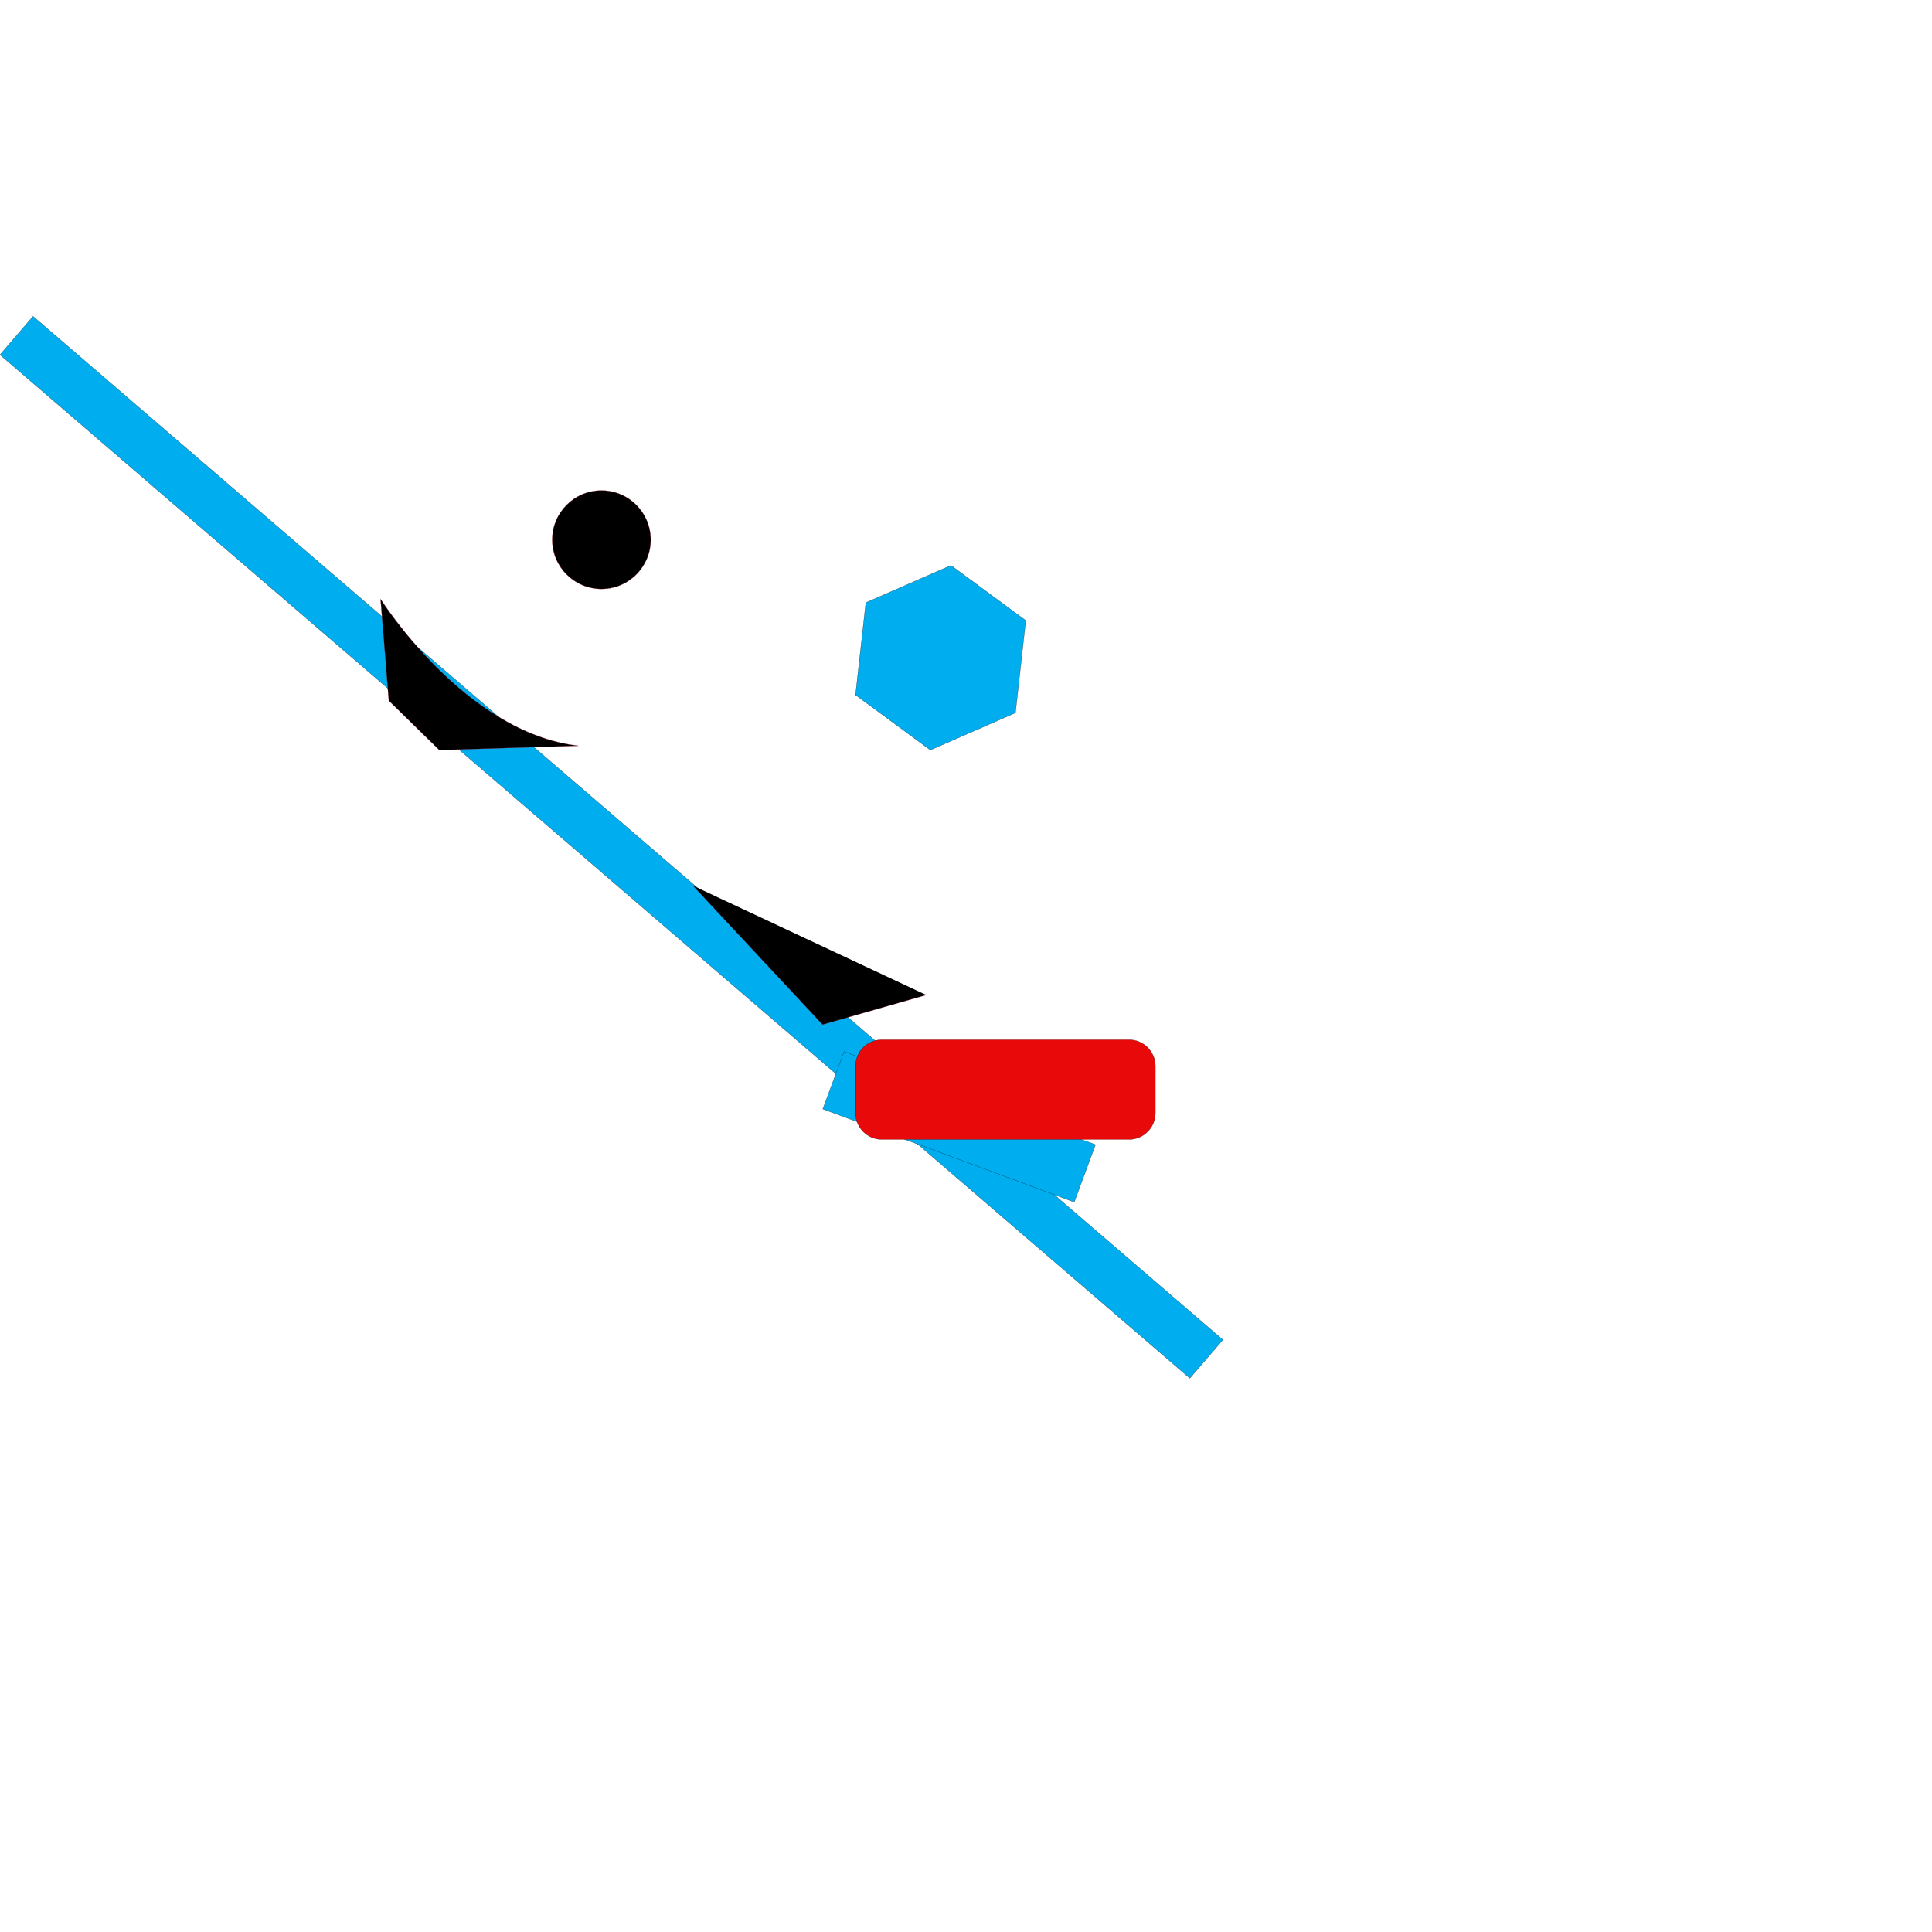
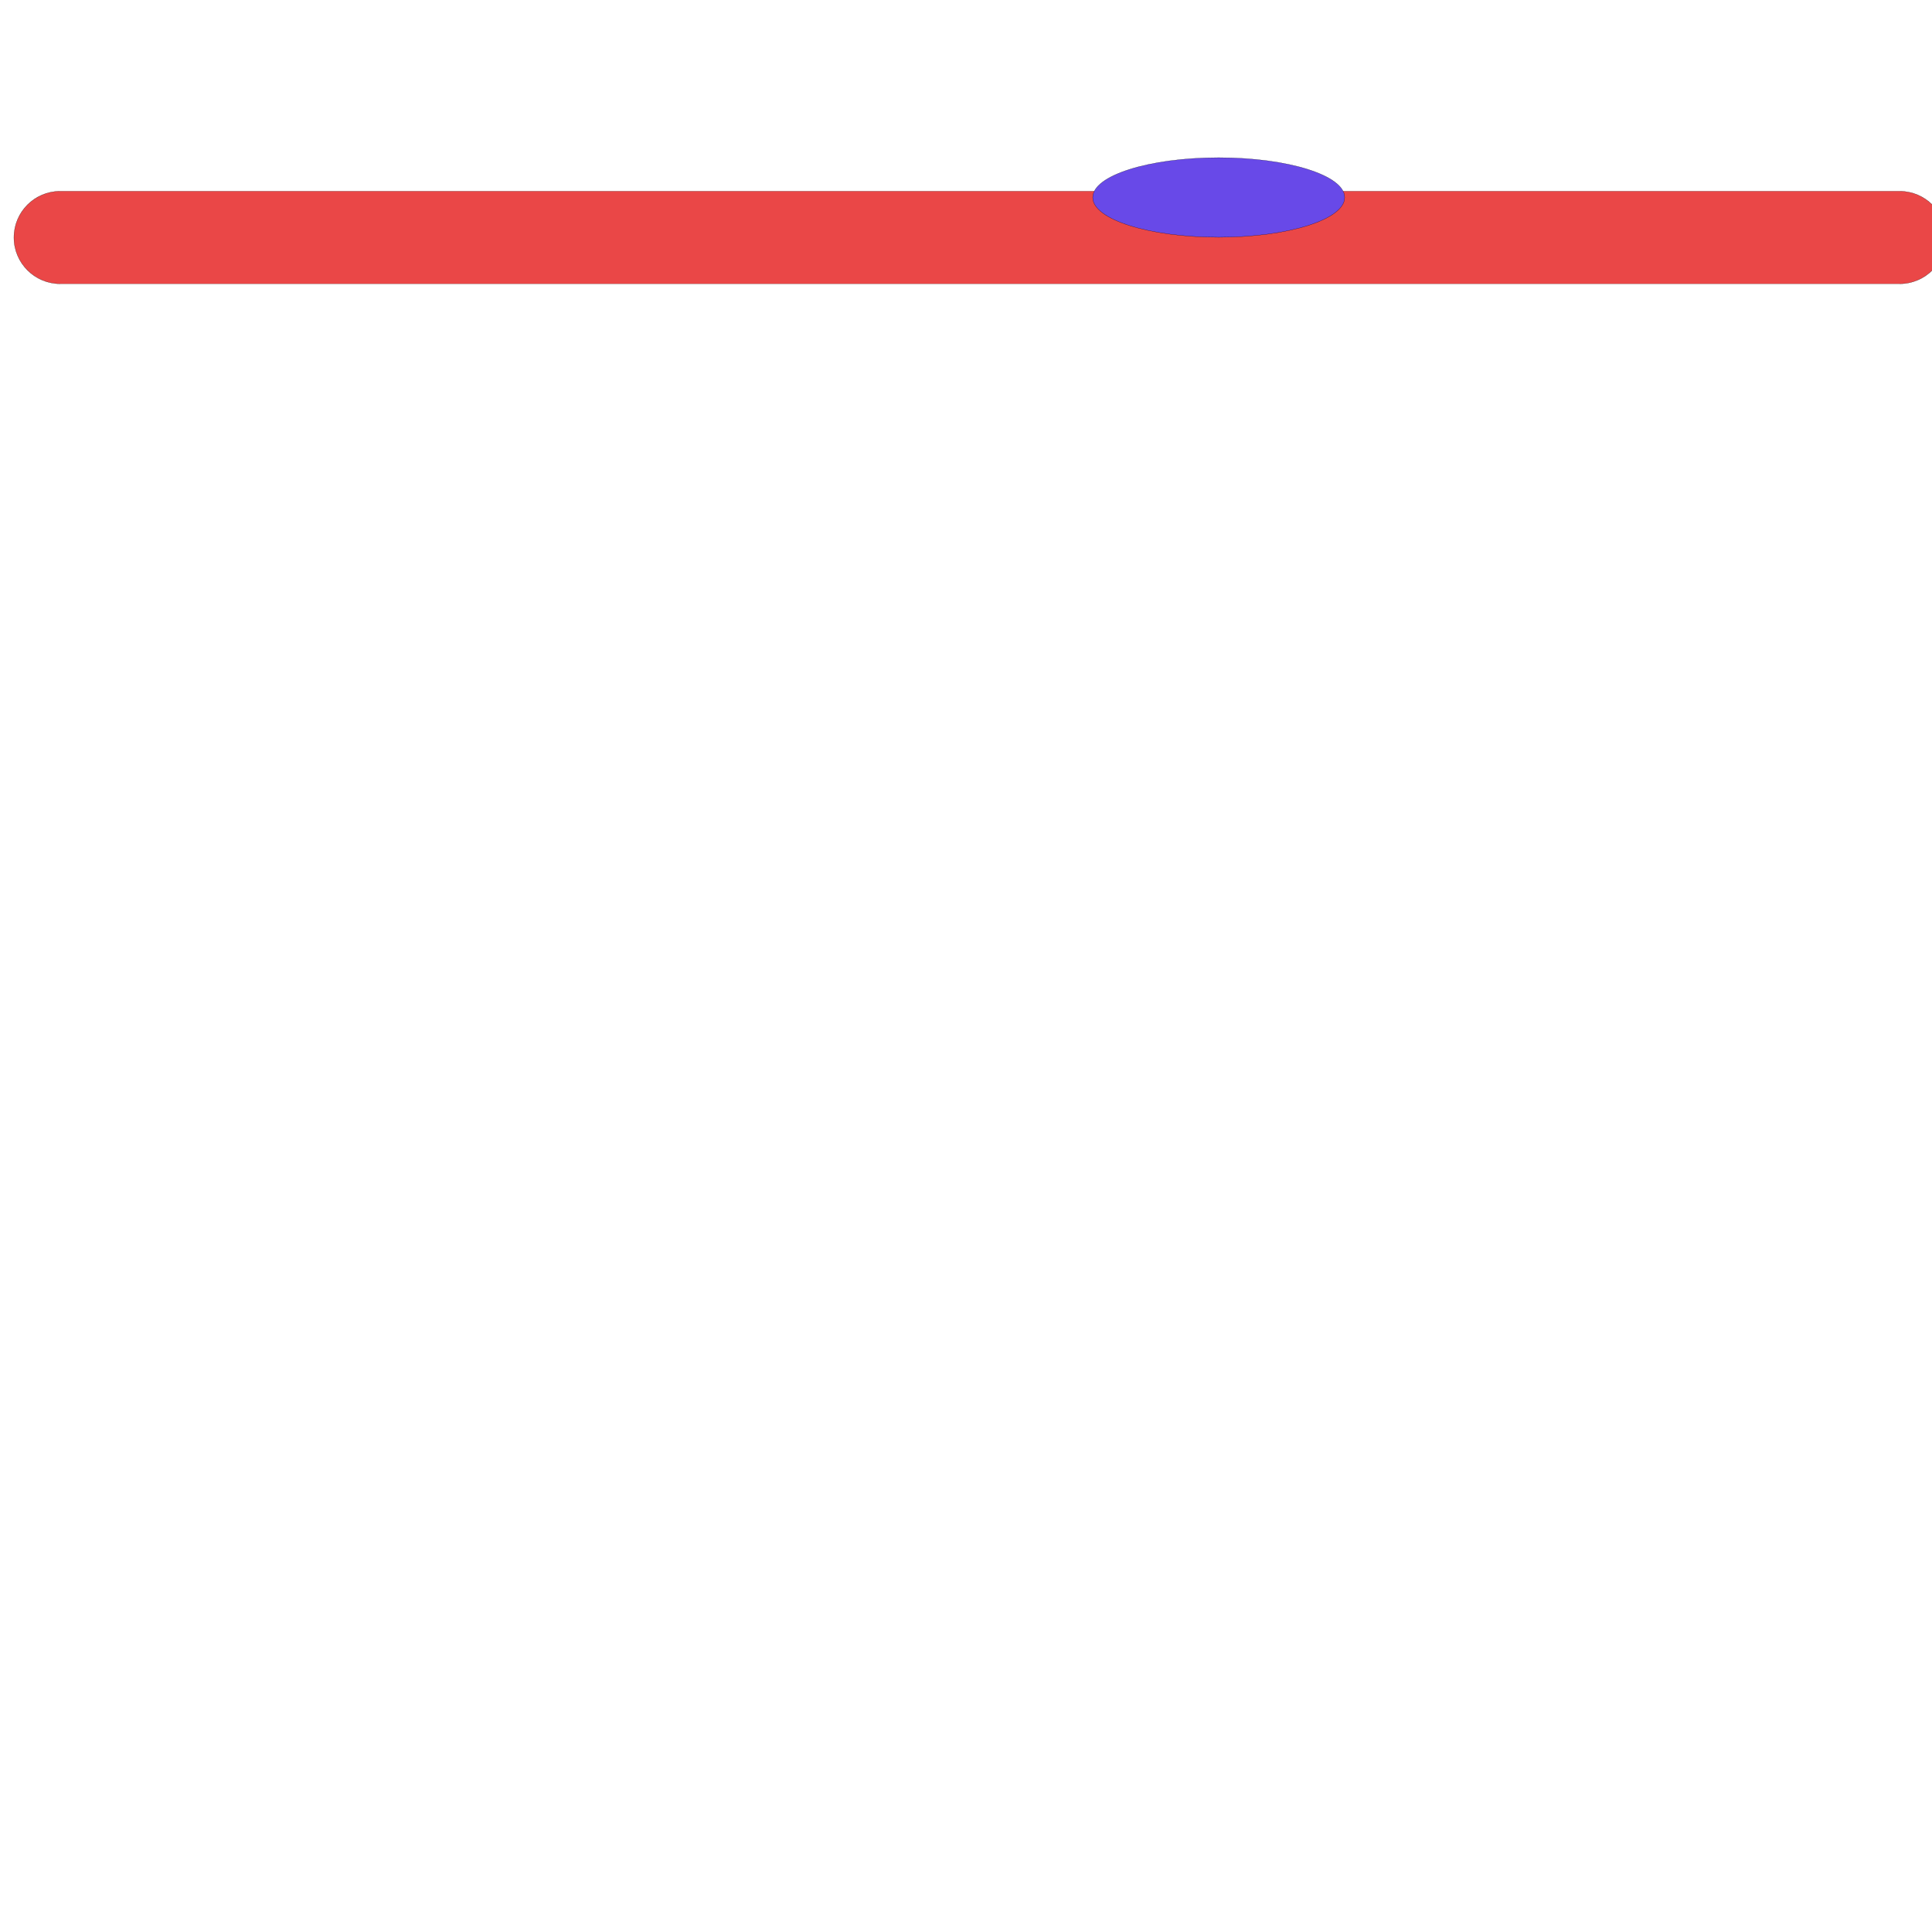
- <svg xmlns="http://www.w3.org/2000/svg" version="1.1" id="collision" x="0px" y="0px" viewBox="4694 -4604 10000 10000" style="enable-background:new 4694 -4604 10000 10000;" xml:space="preserve">
+ <svg xmlns="http://www.w3.org/2000/svg" version="1.1" id="collision" x="0px" y="0px" viewBox="4550 -4845 10000 10000" style="enable-background:new 4550 -4845 10000 10000;" xml:space="preserve">
  <style type="text/css">
- 	.st0{fill:#00AEEF;stroke:#000000;stroke-miterlimit:10;}
- 	.st1{stroke:#BE1E2D;stroke-miterlimit:10;}
- 	.st2{fill:#E80A0A;stroke:#000000;stroke-miterlimit:10;}
+ 	.st0{fill:#EA4747;stroke:#000000;stroke-miterlimit:10;}
+ 	.st1{fill:#6849E8;stroke:#000000;stroke-miterlimit:10;}
</style>
-   <rect id="XMLID_1_" x="3797.1" y="-349.5" transform="matrix(0.7581 0.6521 -0.6521 0.7581 1758.638 -5177.758)" class="st0" width="8123.8" height="262.5" />
-   <rect id="XMLID_2_" x="8964.7" y="1070.1" transform="matrix(0.9378 0.3472 -0.3472 0.9378 1027.408 -3276.992)" class="st0" width="1387.6" height="317" />
-   <polyline id="XMLID_3_" class="st1" points="9488.3,546 8951.6,699.4 8280.4,-19.9 " />
-   <path id="XMLID_4_" class="st1" d="M7688.3-743.8l-720.5,22.1l-261.5-255.7l-42.6-526.2C6663.9-1503.7,7099.2-810.5,7688.3-743.8z" />
-   <circle id="XMLID_5_" class="st1" cx="7807.2" cy="-1810.4" r="254.9" />
-   <polygon id="XMLID_7_" class="st0" points="9122.2,-1006.9 9175.6,-1484.7 9616.1,-1677.5 10003.3,-1392.3 9949.9,-914.4   9509.4,-721.7 " />
  <g id="Layer_2">
</g>
-   <path class="st2" d="M10538.2,1293.7h-1280c-74.8,0-136-61.2-136-136v-244c0-74.8,61.2-136,136-136h1280c74.8,0,136,61.2,136,136  v244C10674.2,1232.5,10613,1293.7,10538.2,1293.7z" />
+   <path class="st0" d="M14382.4-3376.1H4861.6c-132.3,0-239.6-107.3-239.6-239.6v0c0-132.3,107.3-239.6,239.6-239.6h9520.8  c132.3,0,239.6,107.3,239.6,239.6v0C14622-3483.4,14514.8-3376.1,14382.4-3376.1z" />
+   <ellipse class="st1" cx="10858" cy="-3823" rx="652" ry="206" />
</svg>
